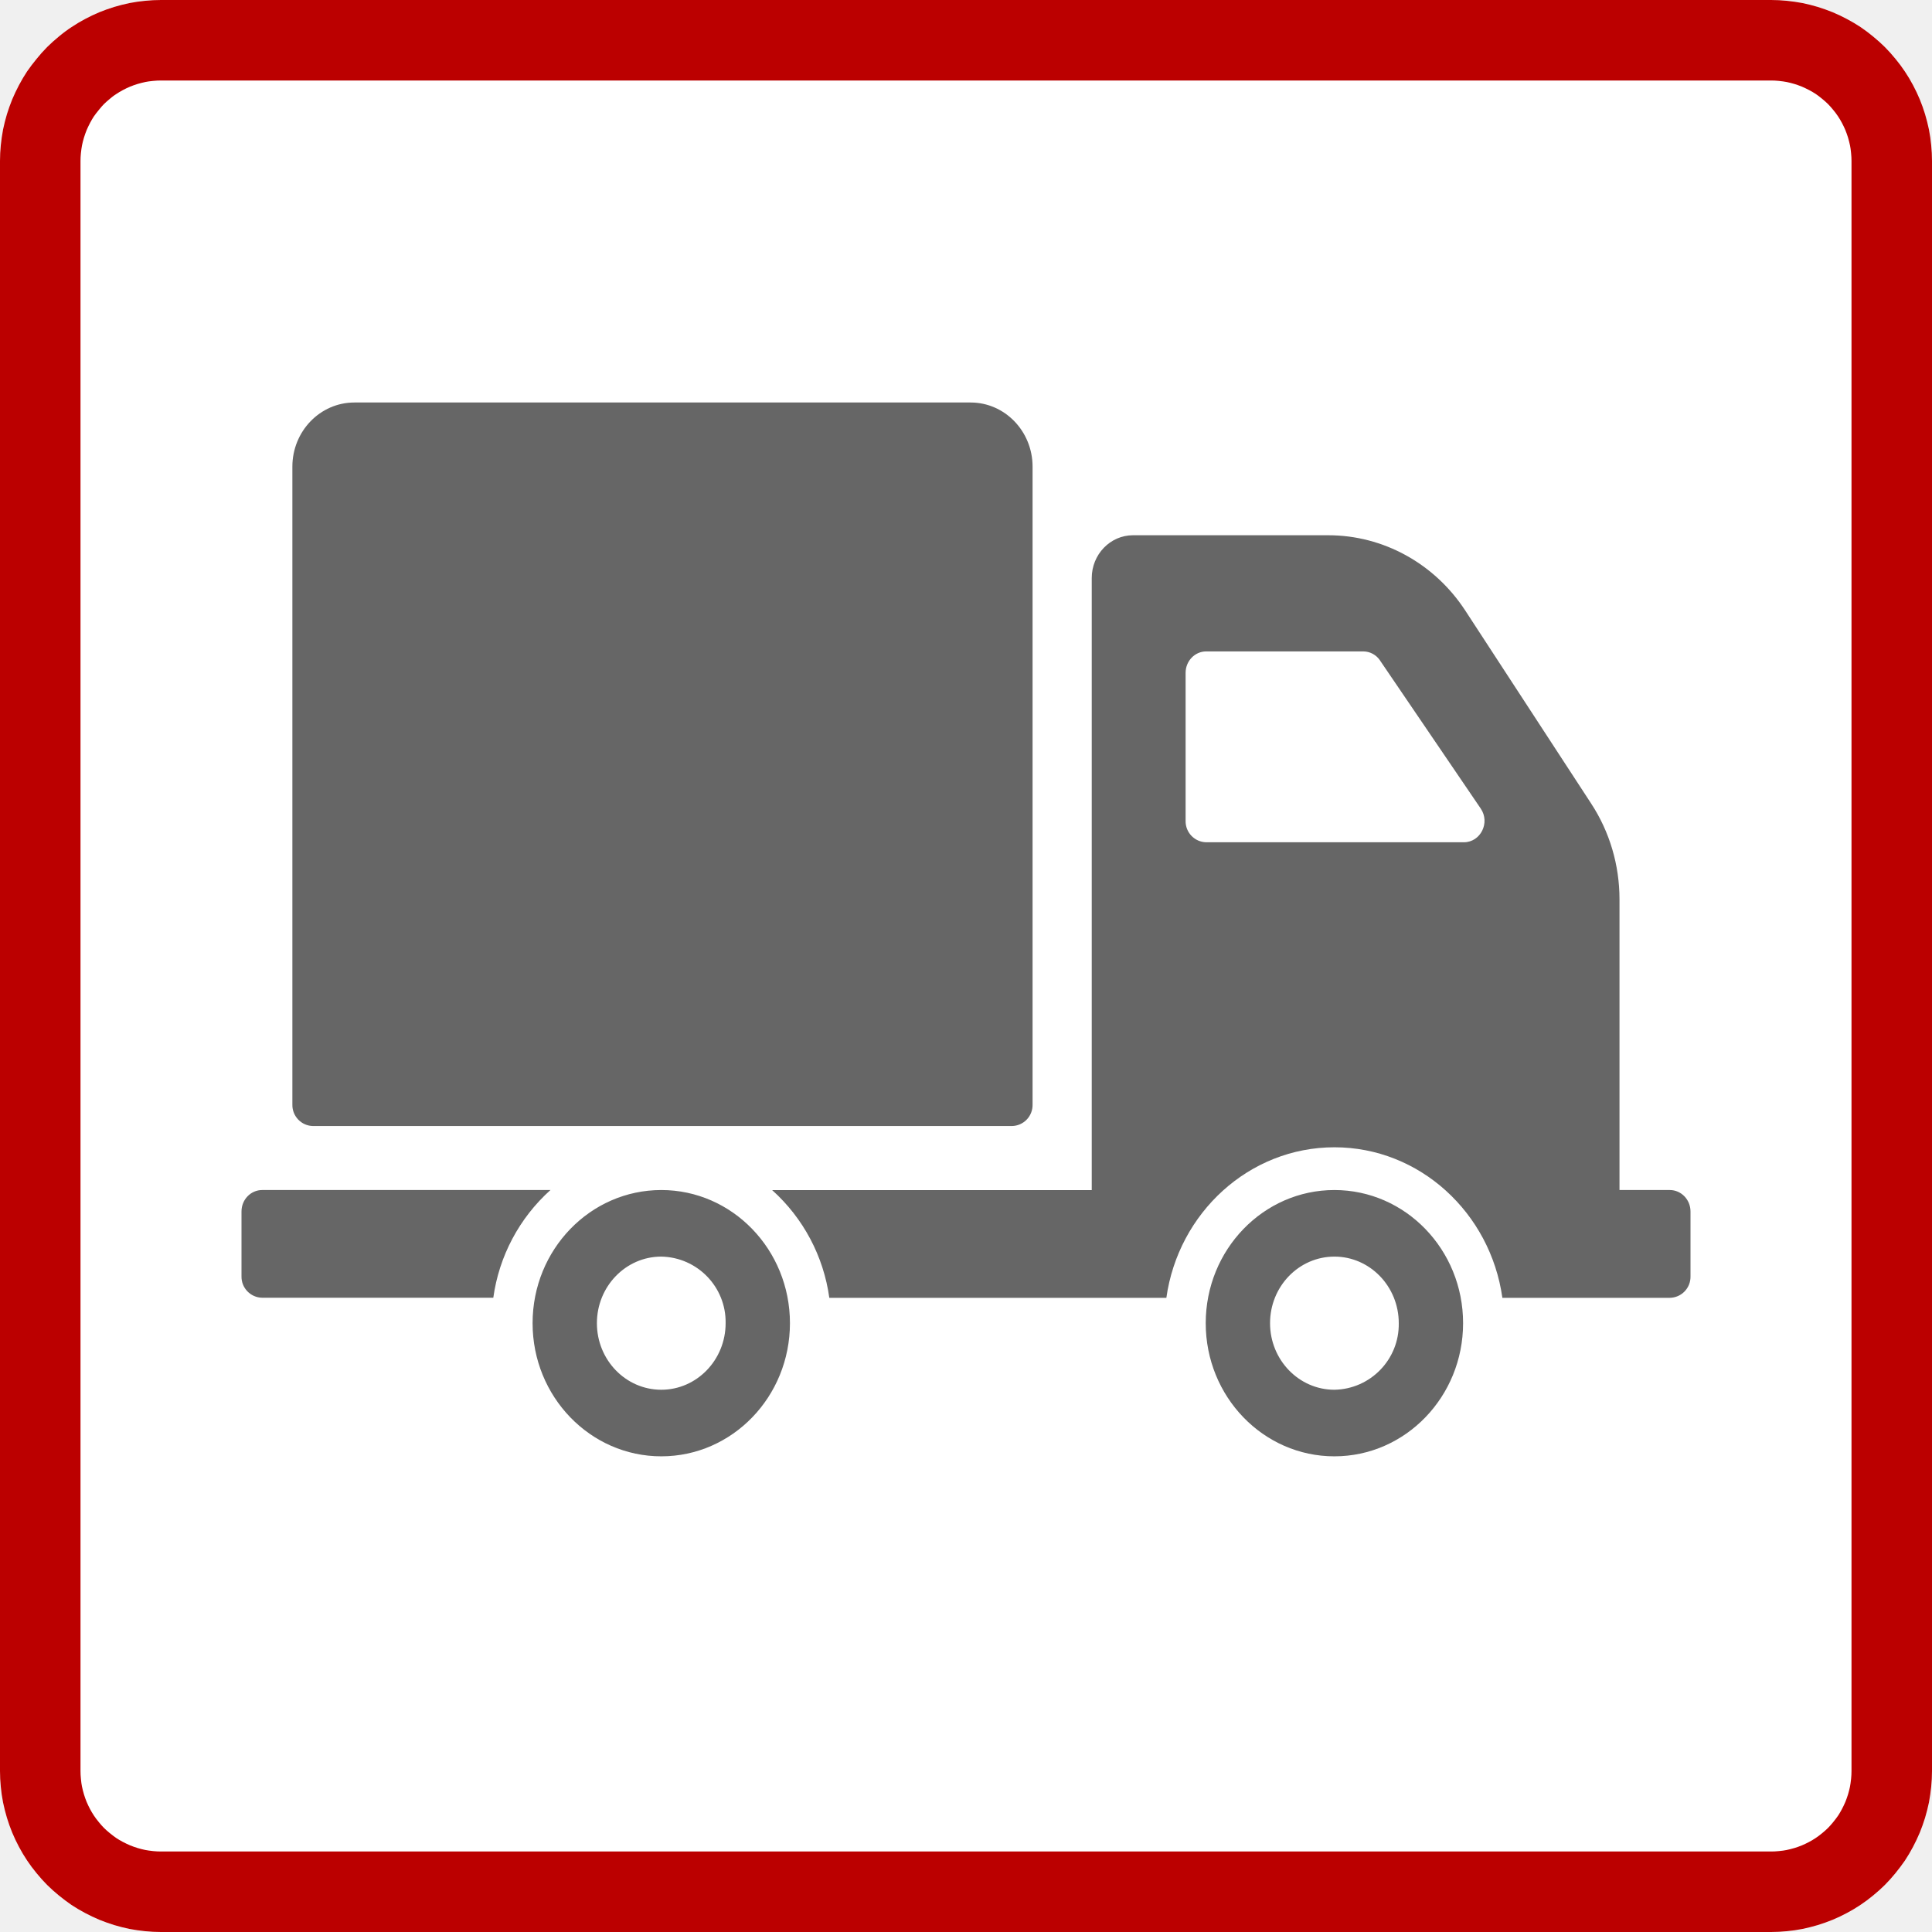
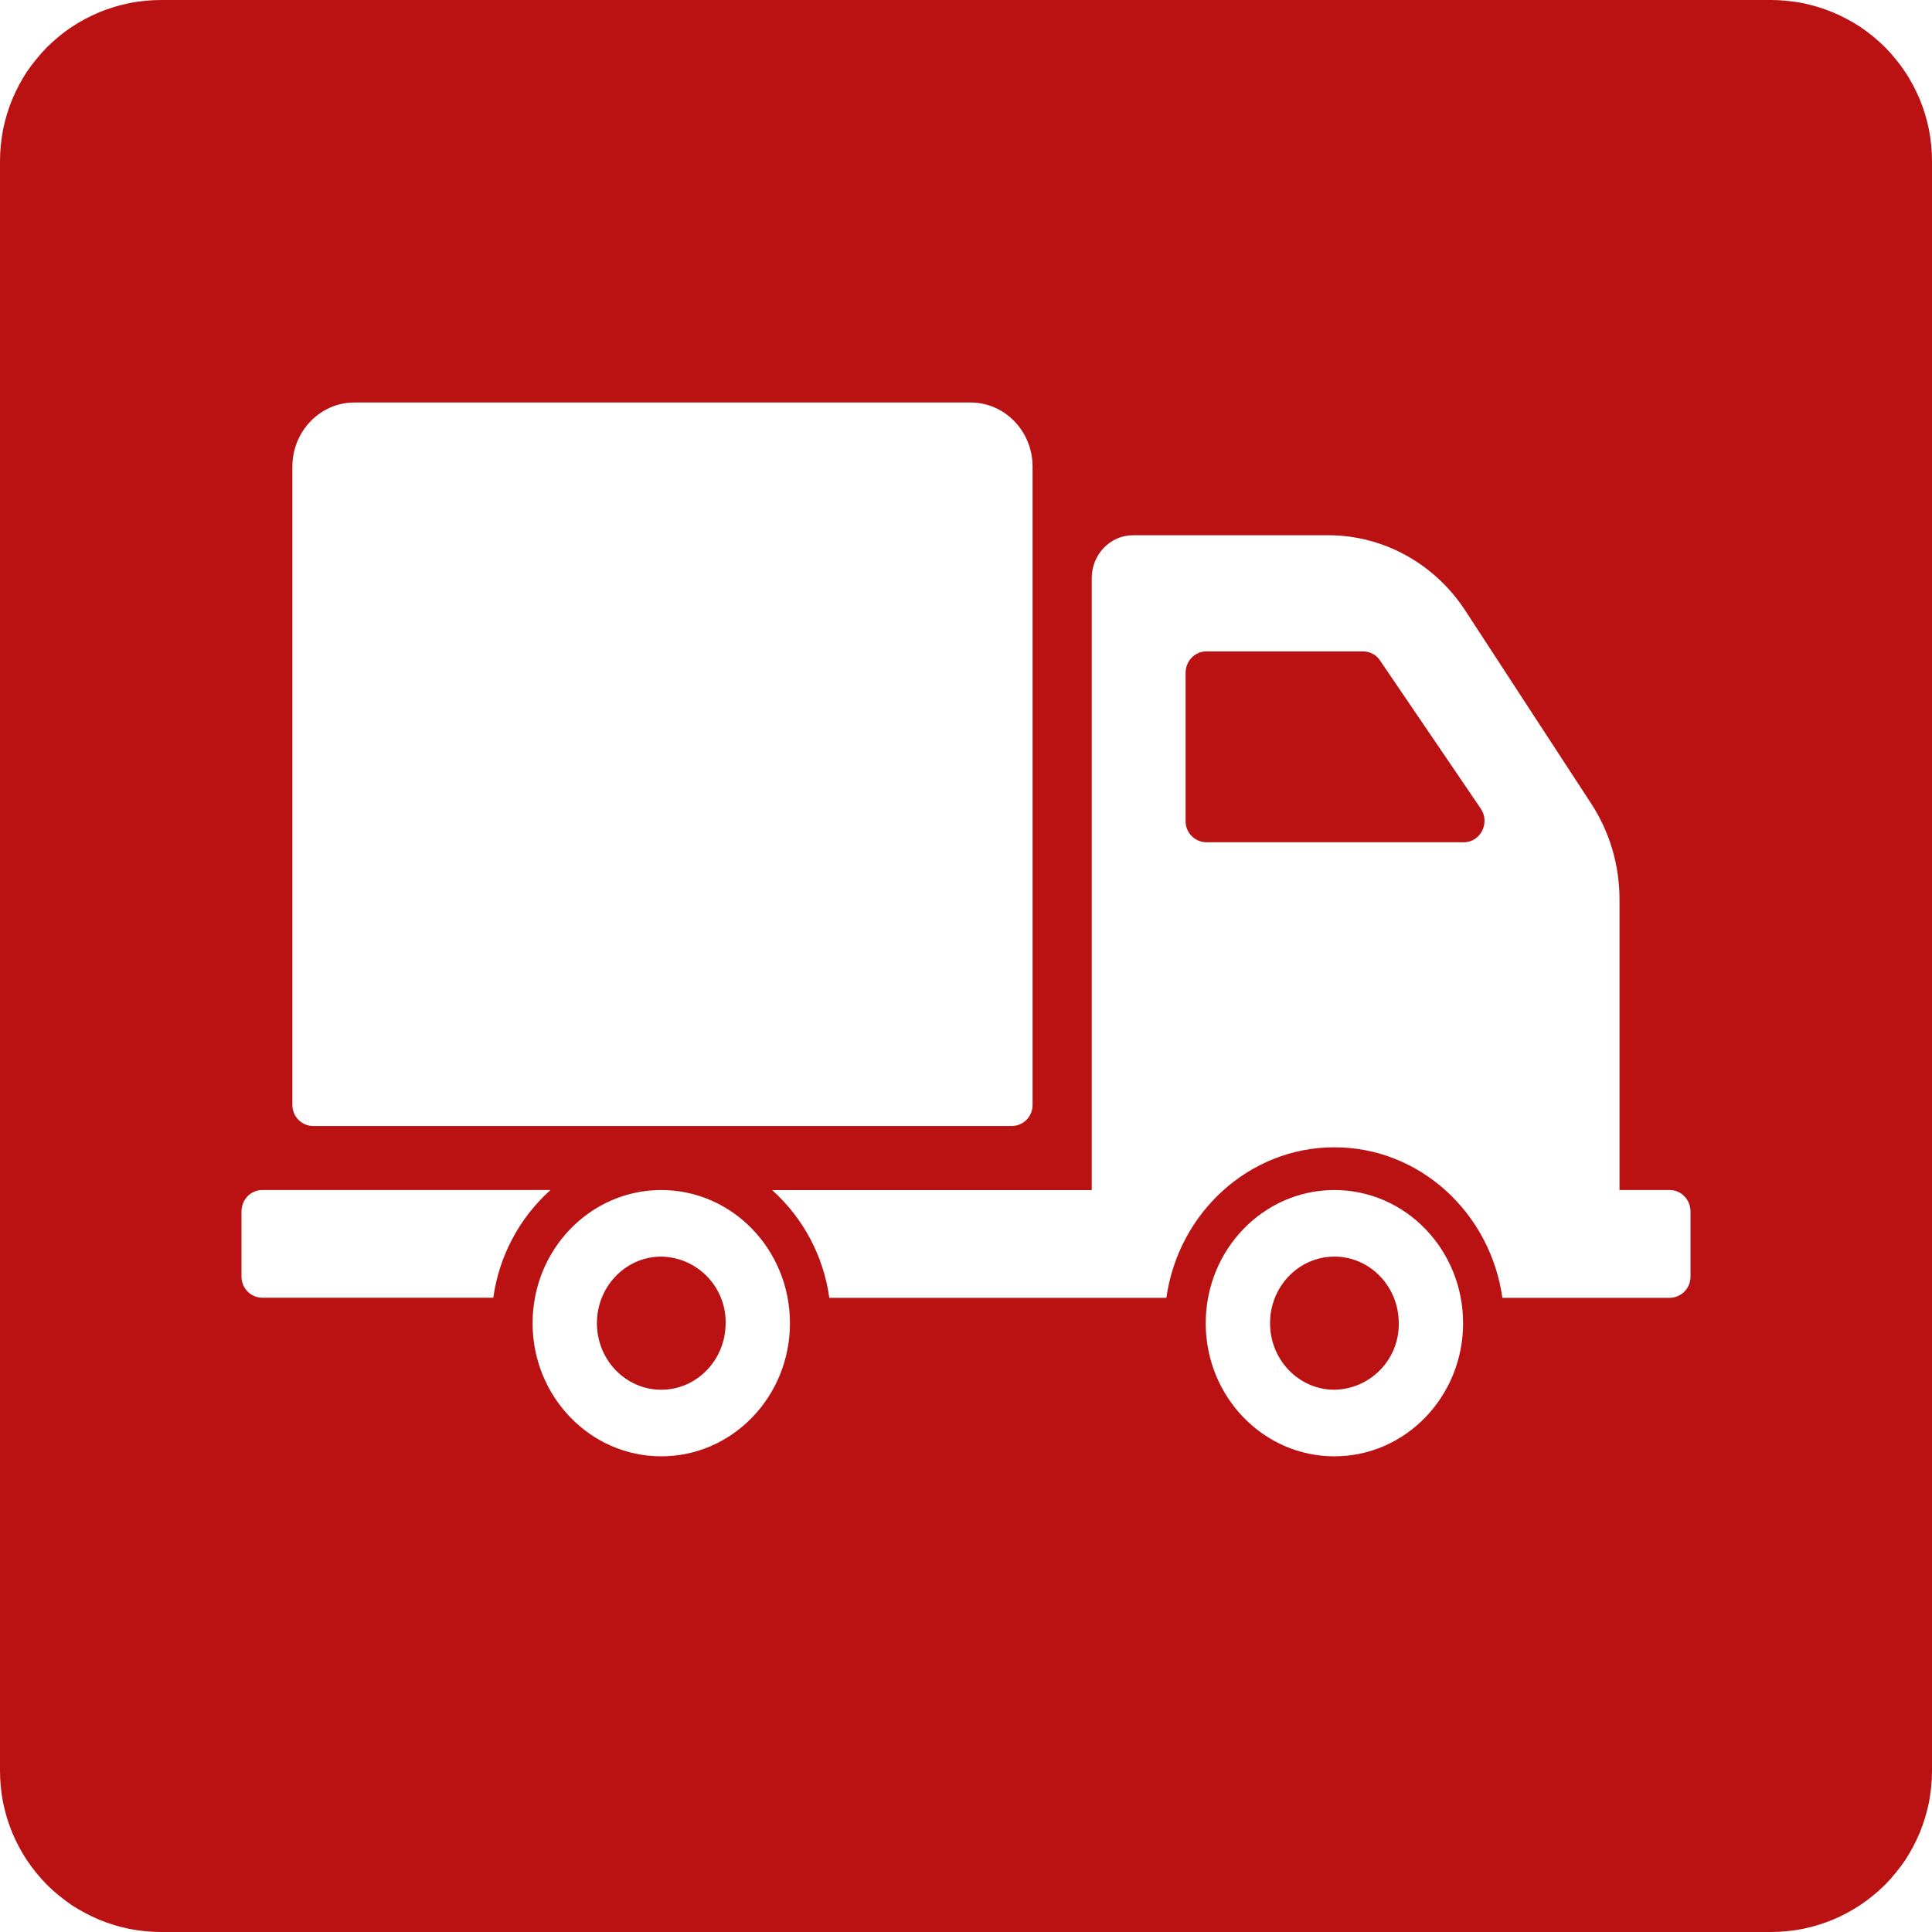
<svg xmlns="http://www.w3.org/2000/svg" xmlns:xlink="http://www.w3.org/1999/xlink" width="24" height="24">
  <defs>
    <clipPath id="b">
-       <use xlink:href="#a" />
+       <use xlink:href="#a" clip-rule="evenodd" />
    </clipPath>
-     <path d="M1.999 0h20.002q.098 0 .196.01t.194.028q.096.02.19.048.094.029.185.066.09.038.177.084.087.046.169.1.081.055.157.118.076.062.146.131.069.07.131.146.063.076.117.157.055.082.101.169.046.086.084.177.037.09.066.185.028.094.048.19.019.096.028.194.01.098.01.196v20.002q0 .098-.01.196t-.028.194q-.02.096-.048.19-.029.094-.066.185-.038.09-.084.177-.046.087-.1.169-.056.081-.118.157-.062.076-.131.146-.07.069-.146.131-.076.063-.157.117-.082.055-.169.101-.086.046-.177.084-.09.037-.185.066-.094.028-.19.048-.096.019-.194.028-.098.01-.196.01H1.999q-.098 0-.196-.01t-.194-.028q-.096-.02-.19-.048-.094-.029-.185-.066-.09-.038-.177-.084-.087-.046-.169-.1-.081-.056-.157-.118-.076-.062-.146-.131-.069-.07-.131-.146-.063-.076-.117-.157-.055-.082-.101-.169-.046-.086-.084-.177-.037-.09-.066-.185-.028-.094-.048-.19-.019-.096-.028-.194Q0 22.099 0 22V1.999q0-.098.01-.196t.028-.194q.02-.096.048-.19.029-.094.066-.185.038-.09.084-.177.046-.087.1-.169Q.392.807.455.731.516.655.585.585.655.516.731.454.807.39.888.337.97.282 1.057.236q.086-.046.177-.084.09-.037.185-.066.094-.028.19-.048.096-.019.194-.028Q1.901 0 2 0z" id="a" />
+     <path id="a" d="M0 0h24v24H0z" />
  </defs>
-   <use fill="#FFF" xlink:href="#a" />
  <g clip-path="url(#b)">
-     <use xlink:href="#a" fill="none" stroke="#B00" stroke-width="2" />
+     <use xlink:href="#a" fill="#FFF" />
+     <path d="M1.999 0h20.002q.098 0 .196.01t.194.028q.096.02.19.048.094.029.185.066.09.038.177.084.087.046.169.1.081.055.157.118.076.062.146.131.069.07.131.146.063.076.117.157.055.082.101.169.046.086.084.177.037.09.066.185.028.094.048.19.019.096.028.194.01.098.01.196v20.002q0 .098-.01.196t-.028.194q-.02.096-.048.19-.029.094-.066.185-.038.09-.084.177-.046.087-.1.169-.056.081-.118.157-.062.076-.131.146-.07.069-.146.131-.076.063-.157.117-.082.055-.169.101-.086.046-.177.084-.09.037-.185.066-.094.028-.19.048-.096.019-.194.028-.098.01-.196.01H1.999q-.098 0-.196-.01t-.194-.028q-.096-.02-.19-.048-.094-.029-.185-.066-.09-.038-.177-.084-.087-.046-.169-.1-.081-.056-.157-.118-.076-.062-.146-.131-.069-.07-.131-.146-.063-.076-.117-.157-.055-.082-.101-.169-.046-.086-.084-.177-.037-.09-.066-.185-.028-.094-.048-.19-.019-.096-.028-.194Q0 22.099 0 22V1.999q0-.098.01-.196t.028-.194q.02-.096.048-.19.029-.094.066-.185.038-.09.084-.177.046-.087.1-.169Q.392.807.455.731.516.655.585.585.655.516.731.454.807.39.888.337.97.282 1.057.236q.086-.046.177-.084.09-.037.185-.066.094-.028.19-.048.096-.019.194-.028Q1.901 0 2 0z" fill="#BA1212" />
+     <path d="M3 3h18v18H3V3z" fill="none" />
+     <path d="M3.632 13.722V5.797c0-.44.345-.797.77-.797h7.655c.425 0 .77.357.77.797v7.925a.261.261 0 01-.257.266H3.888a.261.261 0 01-.256-.266zM21 15.05v.806a.261.261 0 01-.257.266h-2.08c-.148-1.055-1.026-1.87-2.086-1.87-1.061 0-1.94.815-2.088 1.87h-4.187a2.203 2.203 0 00-.71-1.338h3.97V7.181c0-.294.23-.532.513-.532H16.5c.683 0 1.321.351 1.703.937l1.563 2.396c.23.351.352.765.352 1.19v3.611h.625c.142 0 .257.12.257.266zm-3.856-6.844l1.25 1.838c.12.176-.002.419-.21.419h-3.2a.261.261 0 01-.256-.266V8.358c0-.147.115-.266.256-.266h1.95c.084 0 .162.042.21.113zM3.257 14.783h3.581a2.203 2.203 0 00-.71 1.338H3.256A.261.261 0 013 15.855v-.806c0-.147.115-.266.257-.266zm4.958 3.308c.882 0 1.598-.74 1.598-1.654 0-.913-.716-1.654-1.598-1.654-.883 0-1.599.74-1.599 1.654 0 .913.716 1.654 1.599 1.654zm9.96-1.654c0 .913-.716 1.654-1.599 1.654-.882 0-1.598-.74-1.598-1.654 0-.913.716-1.654 1.598-1.654.883 0 1.599.74 1.599 1.654zm-9.161 0a.814.814 0 00-.8-.827c-.44 0-.799.37-.799.827 0 .457.358.827.8.827.44 0 .799-.37.799-.827zm7.563-.827c.44 0 .799.37.799.827a.814.814 0 01-.8.827c-.44 0-.799-.37-.799-.827 0-.457.358-.827.8-.827z" fill="#FFF" fill-rule="evenodd" />
  </g>
-   <path d="M3 3h18v18H3V3z" fill="none" />
-   <path d="M3.632 13.722V5.797c0-.44.345-.797.77-.797h7.655c.425 0 .77.357.77.797v7.925a.261.261 0 01-.257.266H3.888a.261.261 0 01-.256-.266zM21 15.05v.806a.261.261 0 01-.257.266h-2.08c-.148-1.055-1.026-1.87-2.086-1.87-1.061 0-1.94.815-2.088 1.87h-4.187a2.203 2.203 0 00-.71-1.338h3.97V7.181c0-.294.23-.532.513-.532H16.5c.683 0 1.321.351 1.703.937l1.563 2.396c.23.351.352.765.352 1.19v3.611h.625c.142 0 .257.12.257.266zm-3.856-6.844l1.25 1.838c.12.176-.002.419-.21.419h-3.2a.261.261 0 01-.256-.266V8.358c0-.147.115-.266.256-.266h1.95c.084 0 .162.042.21.113zM3.257 14.783h3.581a2.203 2.203 0 00-.71 1.338H3.256A.261.261 0 013 15.855v-.806c0-.147.115-.266.257-.266zm4.958 3.308c.882 0 1.598-.74 1.598-1.654 0-.913-.716-1.654-1.598-1.654-.883 0-1.599.74-1.599 1.654 0 .913.716 1.654 1.599 1.654zm9.96-1.654c0 .913-.716 1.654-1.599 1.654-.882 0-1.598-.74-1.598-1.654 0-.913.716-1.654 1.598-1.654.883 0 1.599.74 1.599 1.654zm-9.161 0a.814.814 0 00-.8-.827c-.44 0-.799.37-.799.827 0 .457.358.827.8.827.44 0 .799-.37.799-.827zm7.563-.827c.44 0 .799.37.799.827a.814.814 0 01-.8.827c-.44 0-.799-.37-.799-.827 0-.457.358-.827.8-.827z" fill="#666" fill-rule="evenodd" />
</svg>
